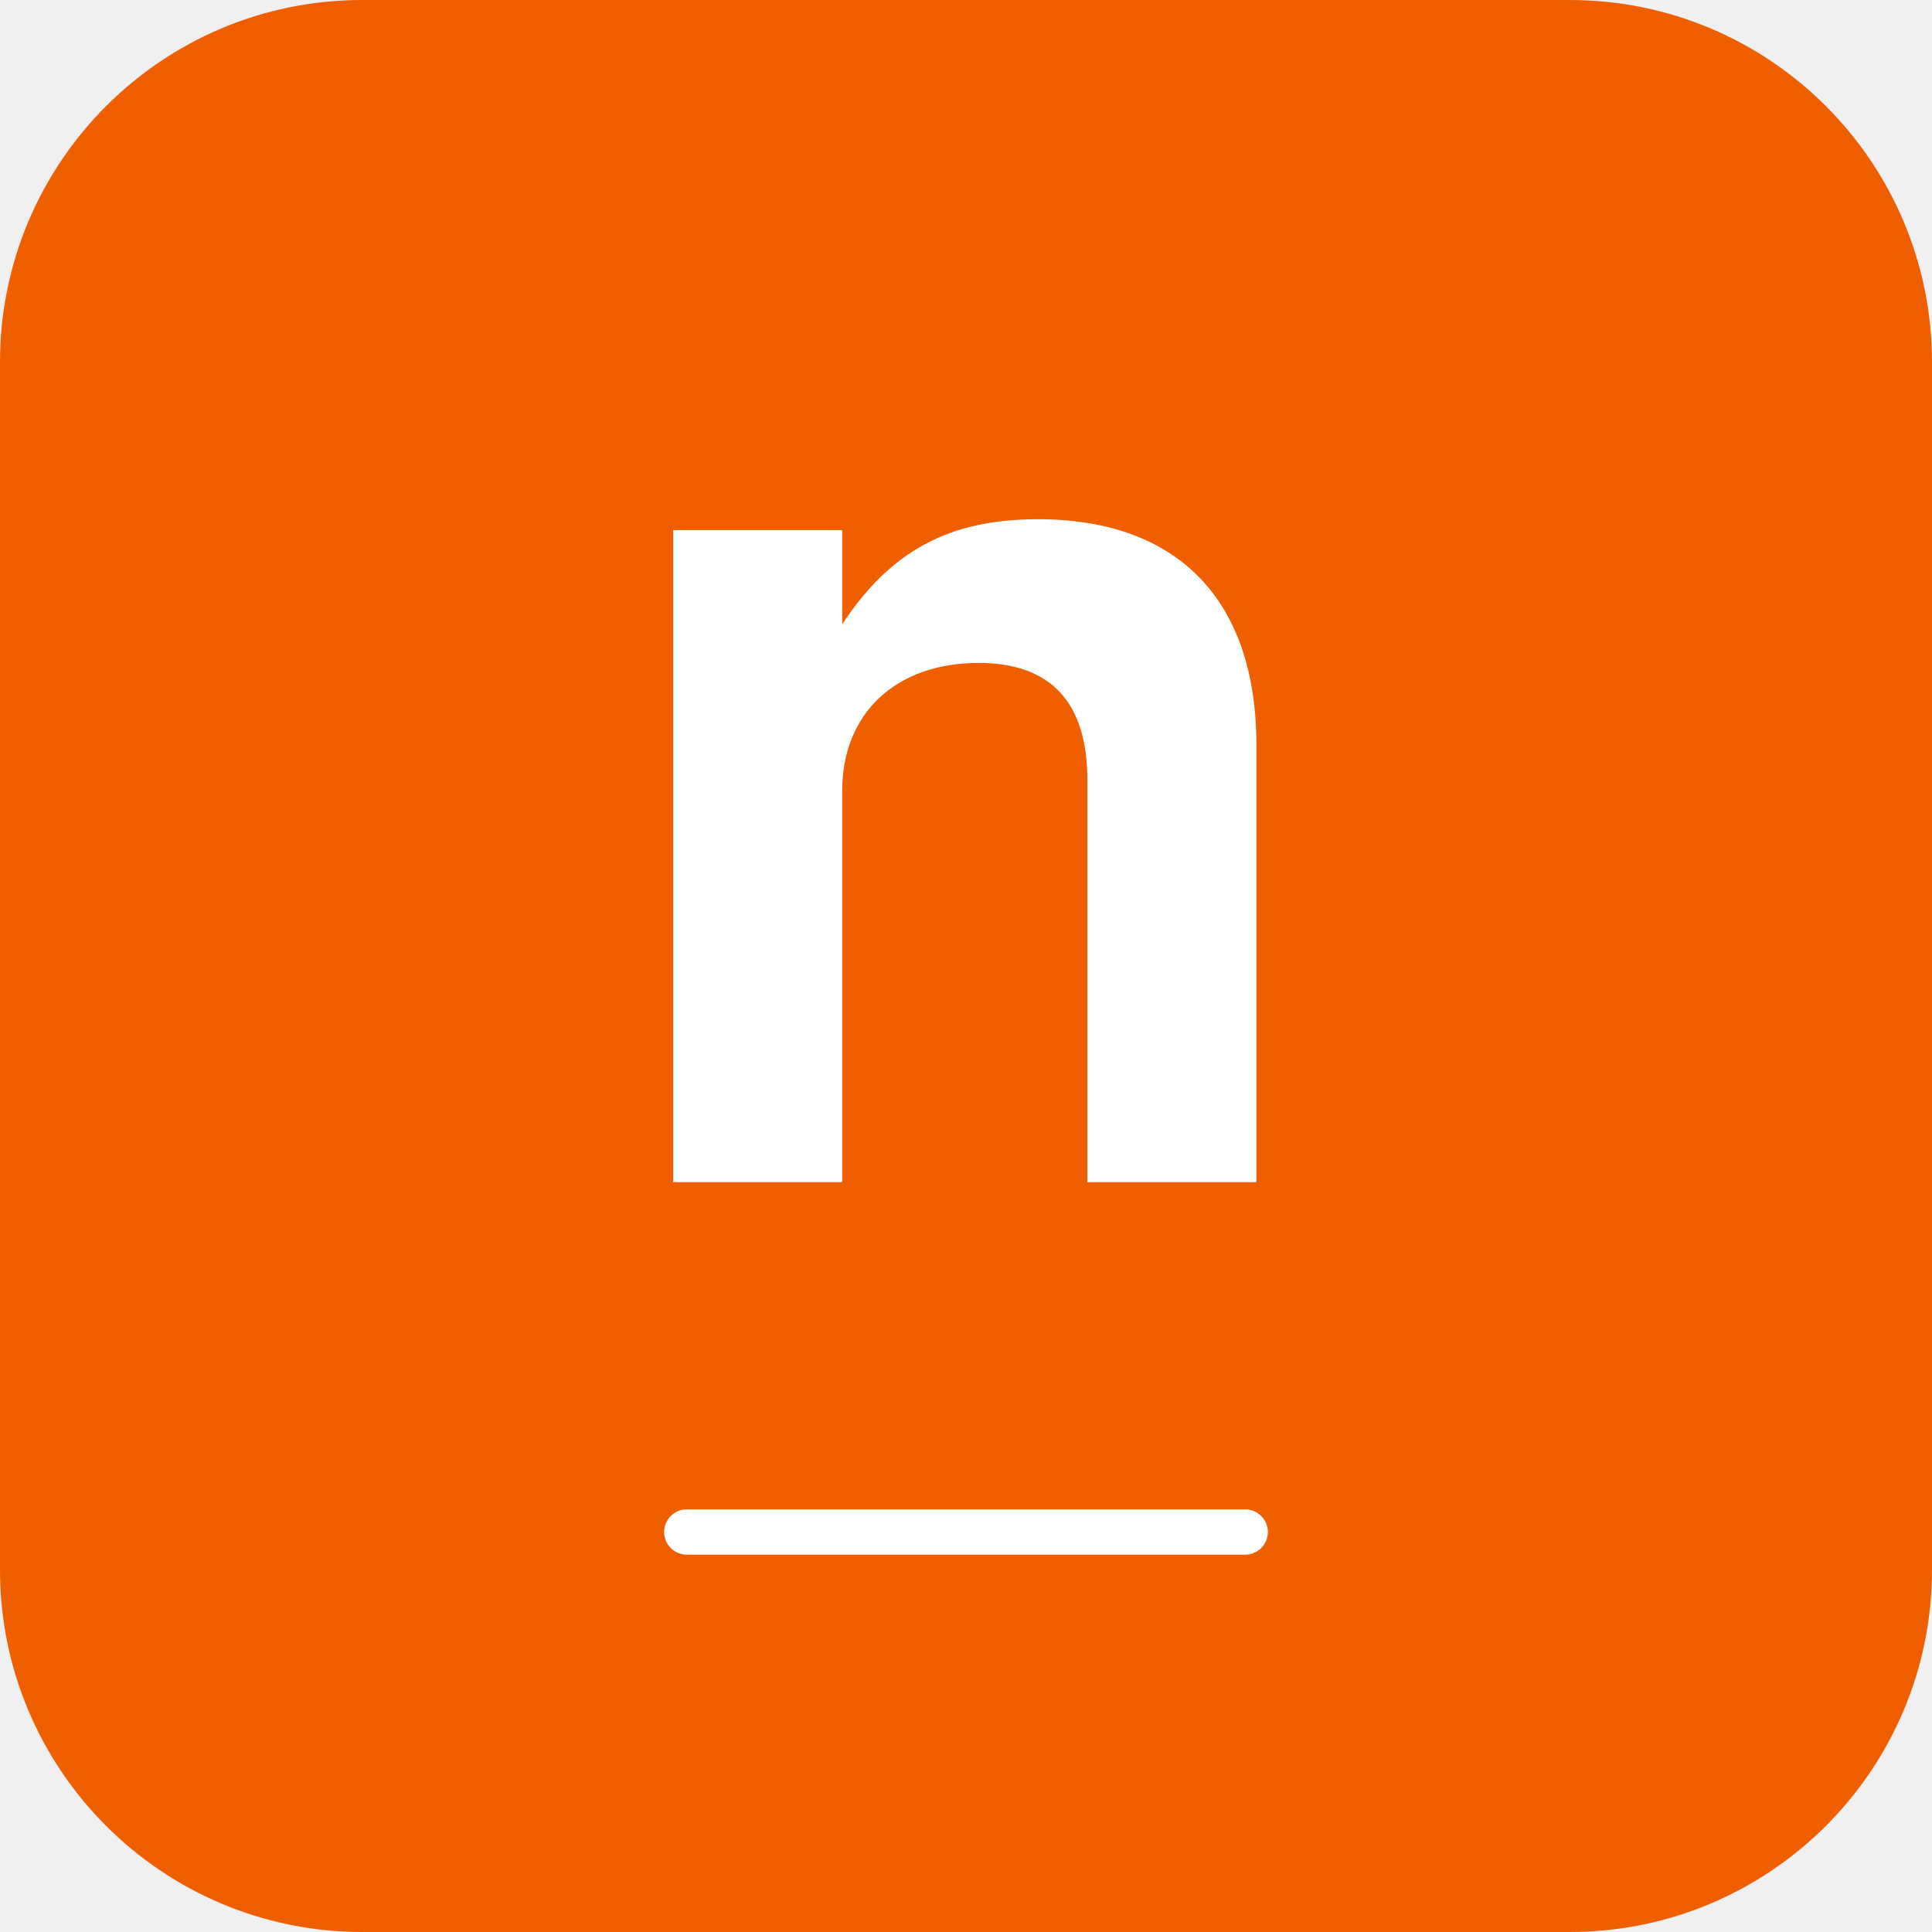
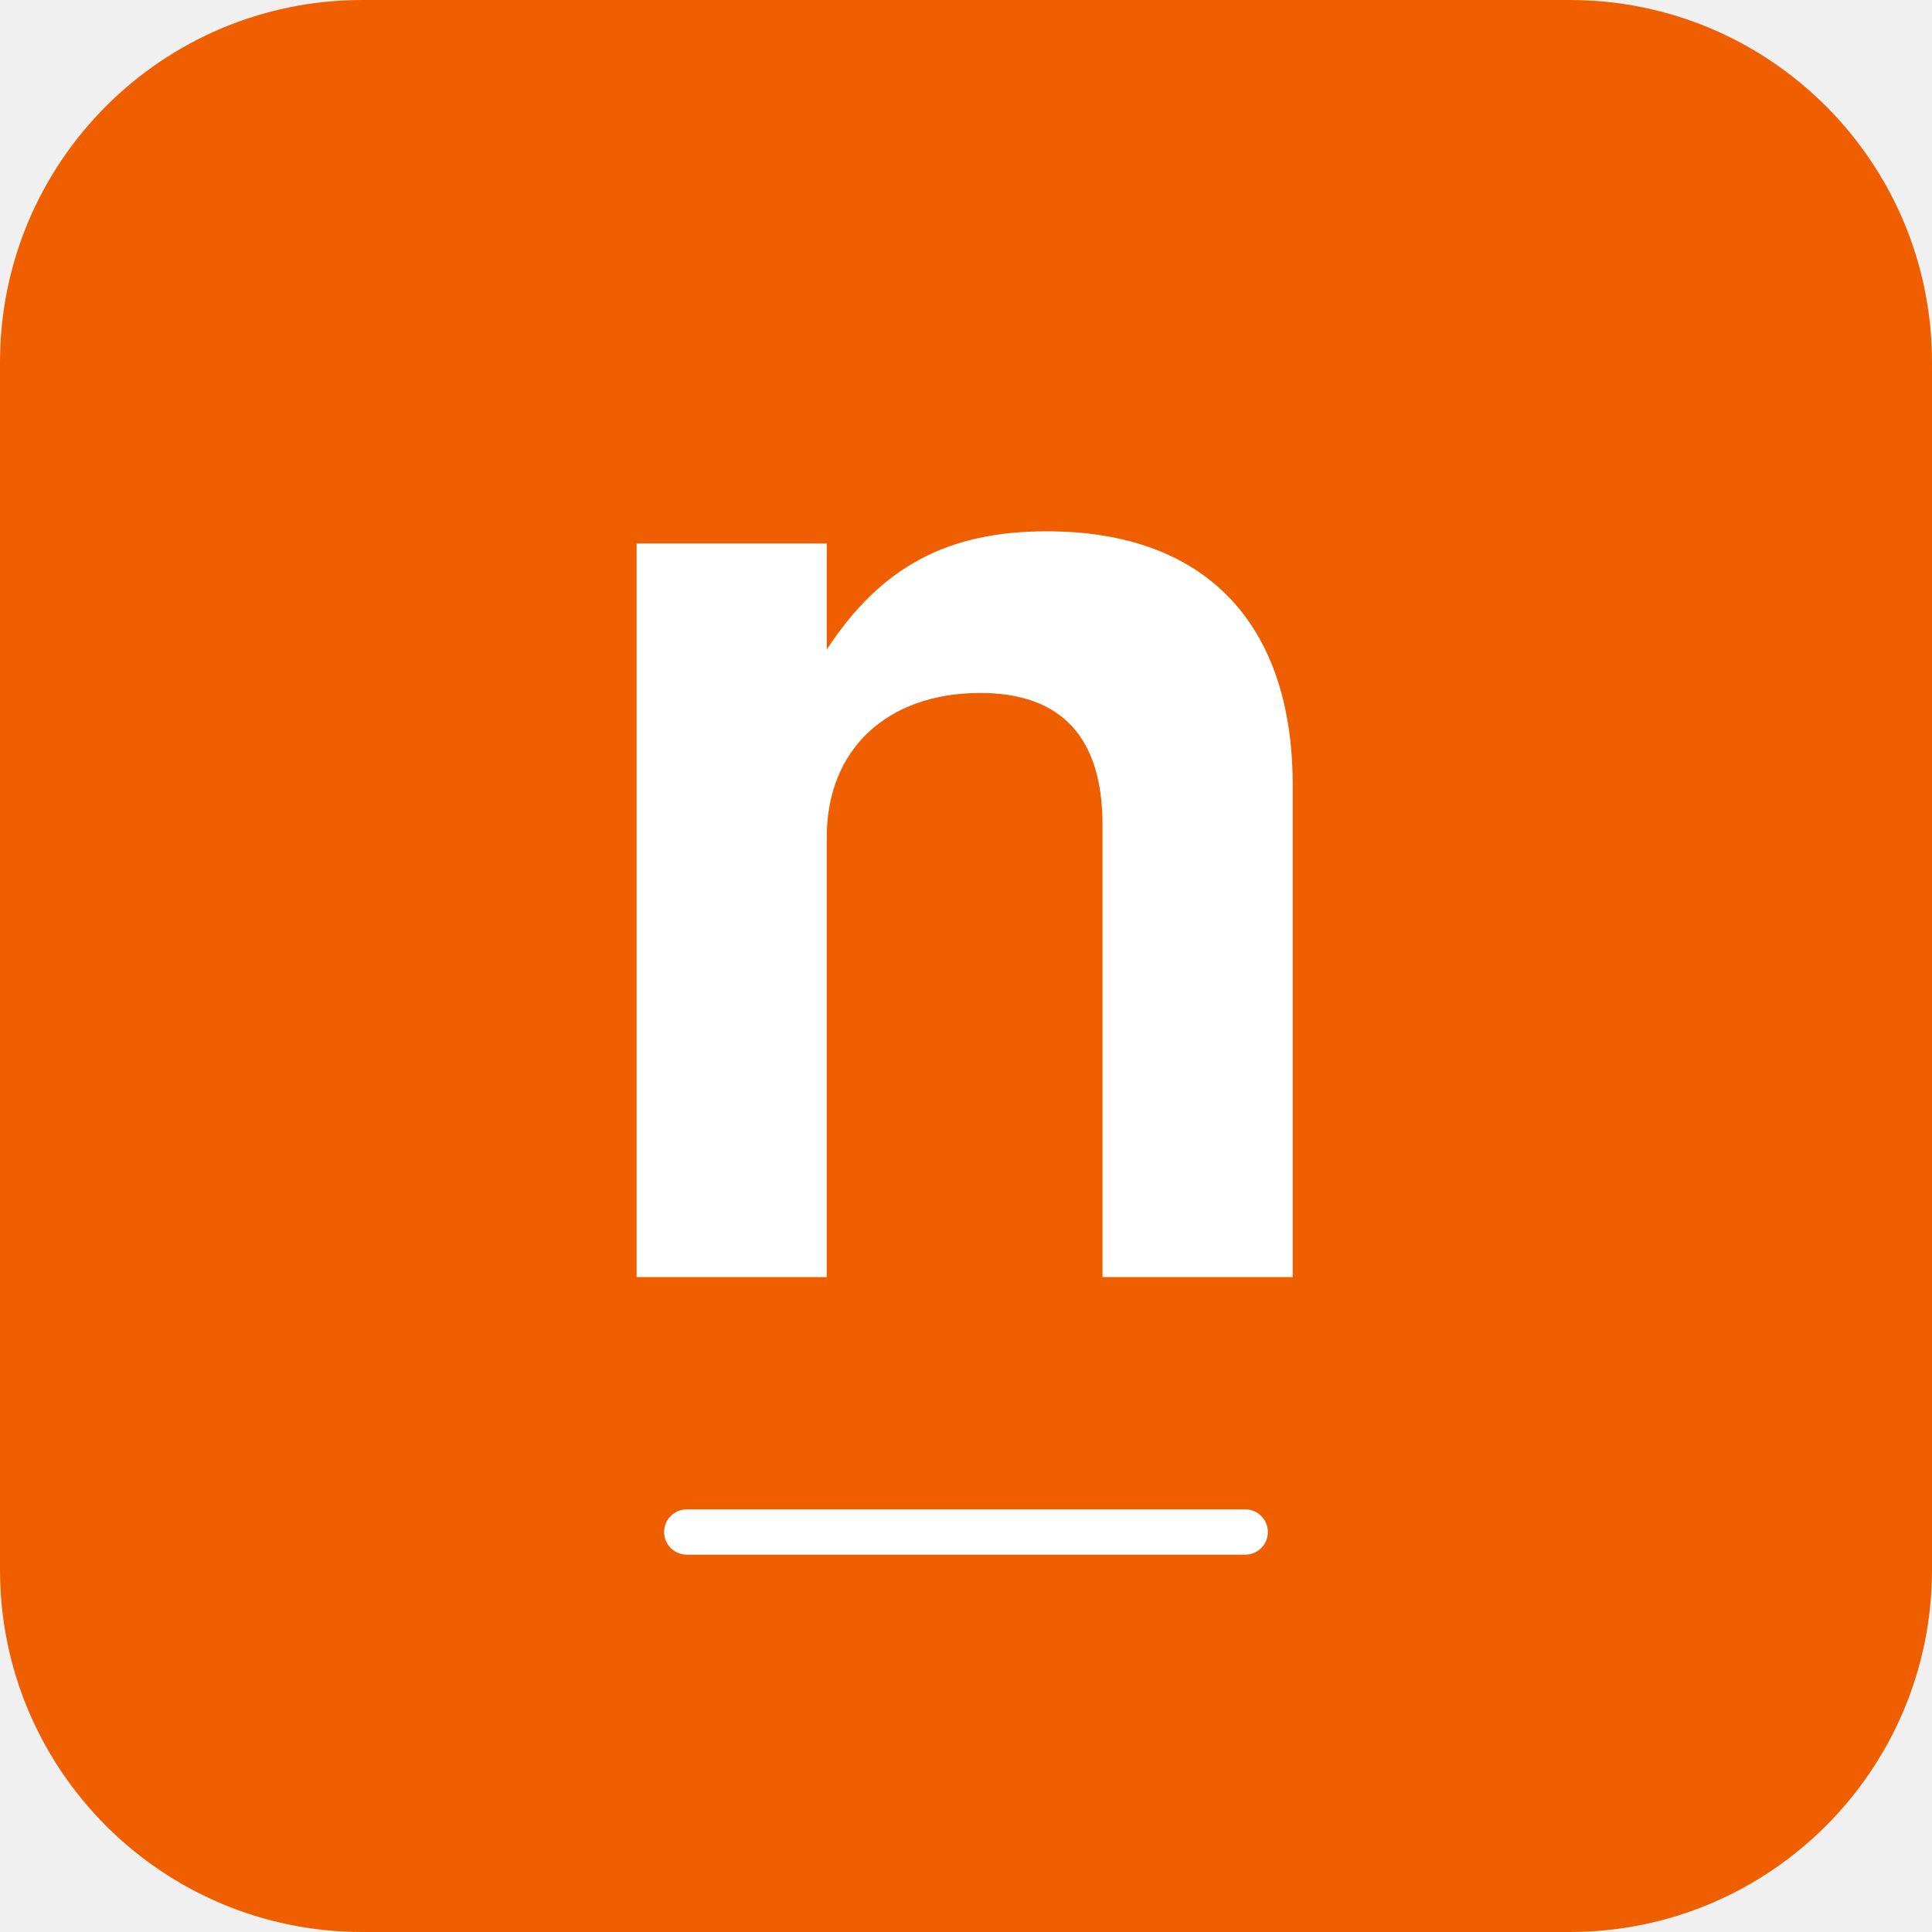
<svg xmlns="http://www.w3.org/2000/svg" viewBox="0 0 512 512" width="512" height="512">
  <rect width="512" height="512" rx="96" fill="#ef5f00" />
-   <text x="256" y="240" text-anchor="middle" dominant-baseline="central" font-family="-apple-system, BlinkMacSystemFont, 'Segoe UI', Helvetica, Arial, sans-serif" font-weight="700" font-size="320" fill="#ffffff">n</text>
+   <text x="256" y="256" text-anchor="middle" dominant-baseline="central" font-family="-apple-system, BlinkMacSystemFont, 'Segoe UI', Helvetica, Arial, sans-serif" font-weight="700" font-size="360" fill="#ffffff">n</text>
  <rect x="176" y="400" width="160" height="12" rx="6" fill="#ffffff" />
</svg>
